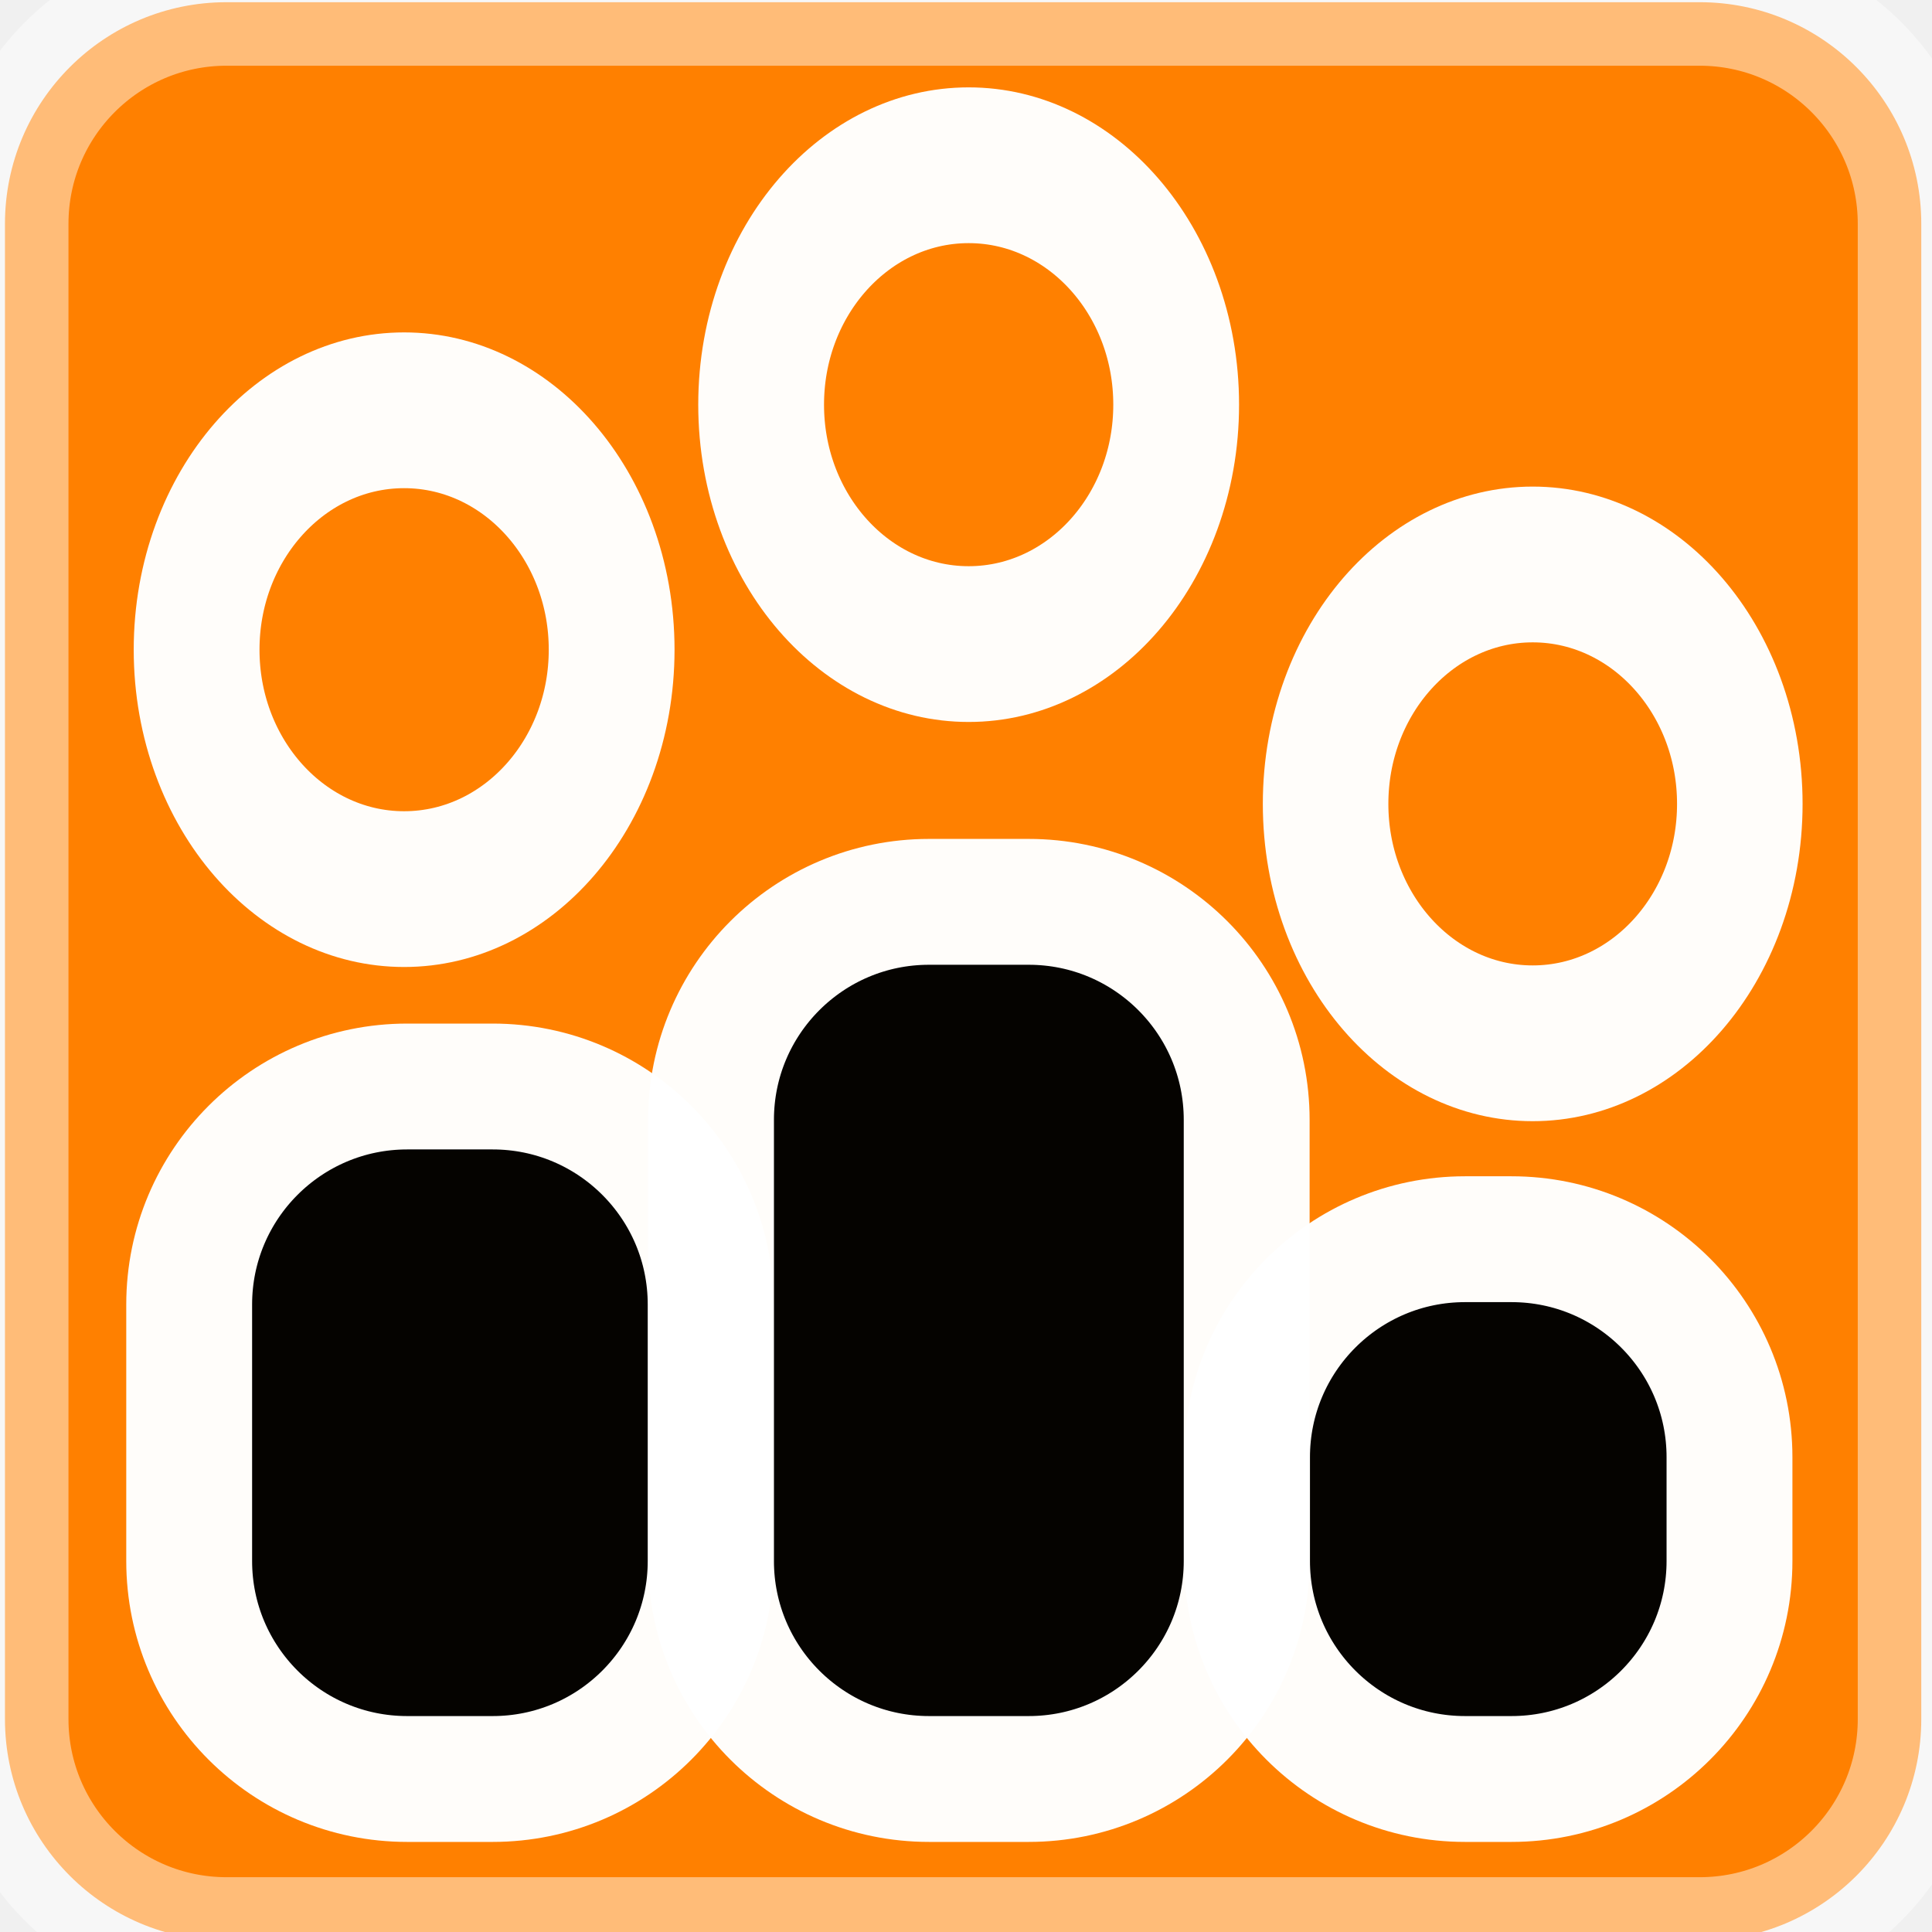
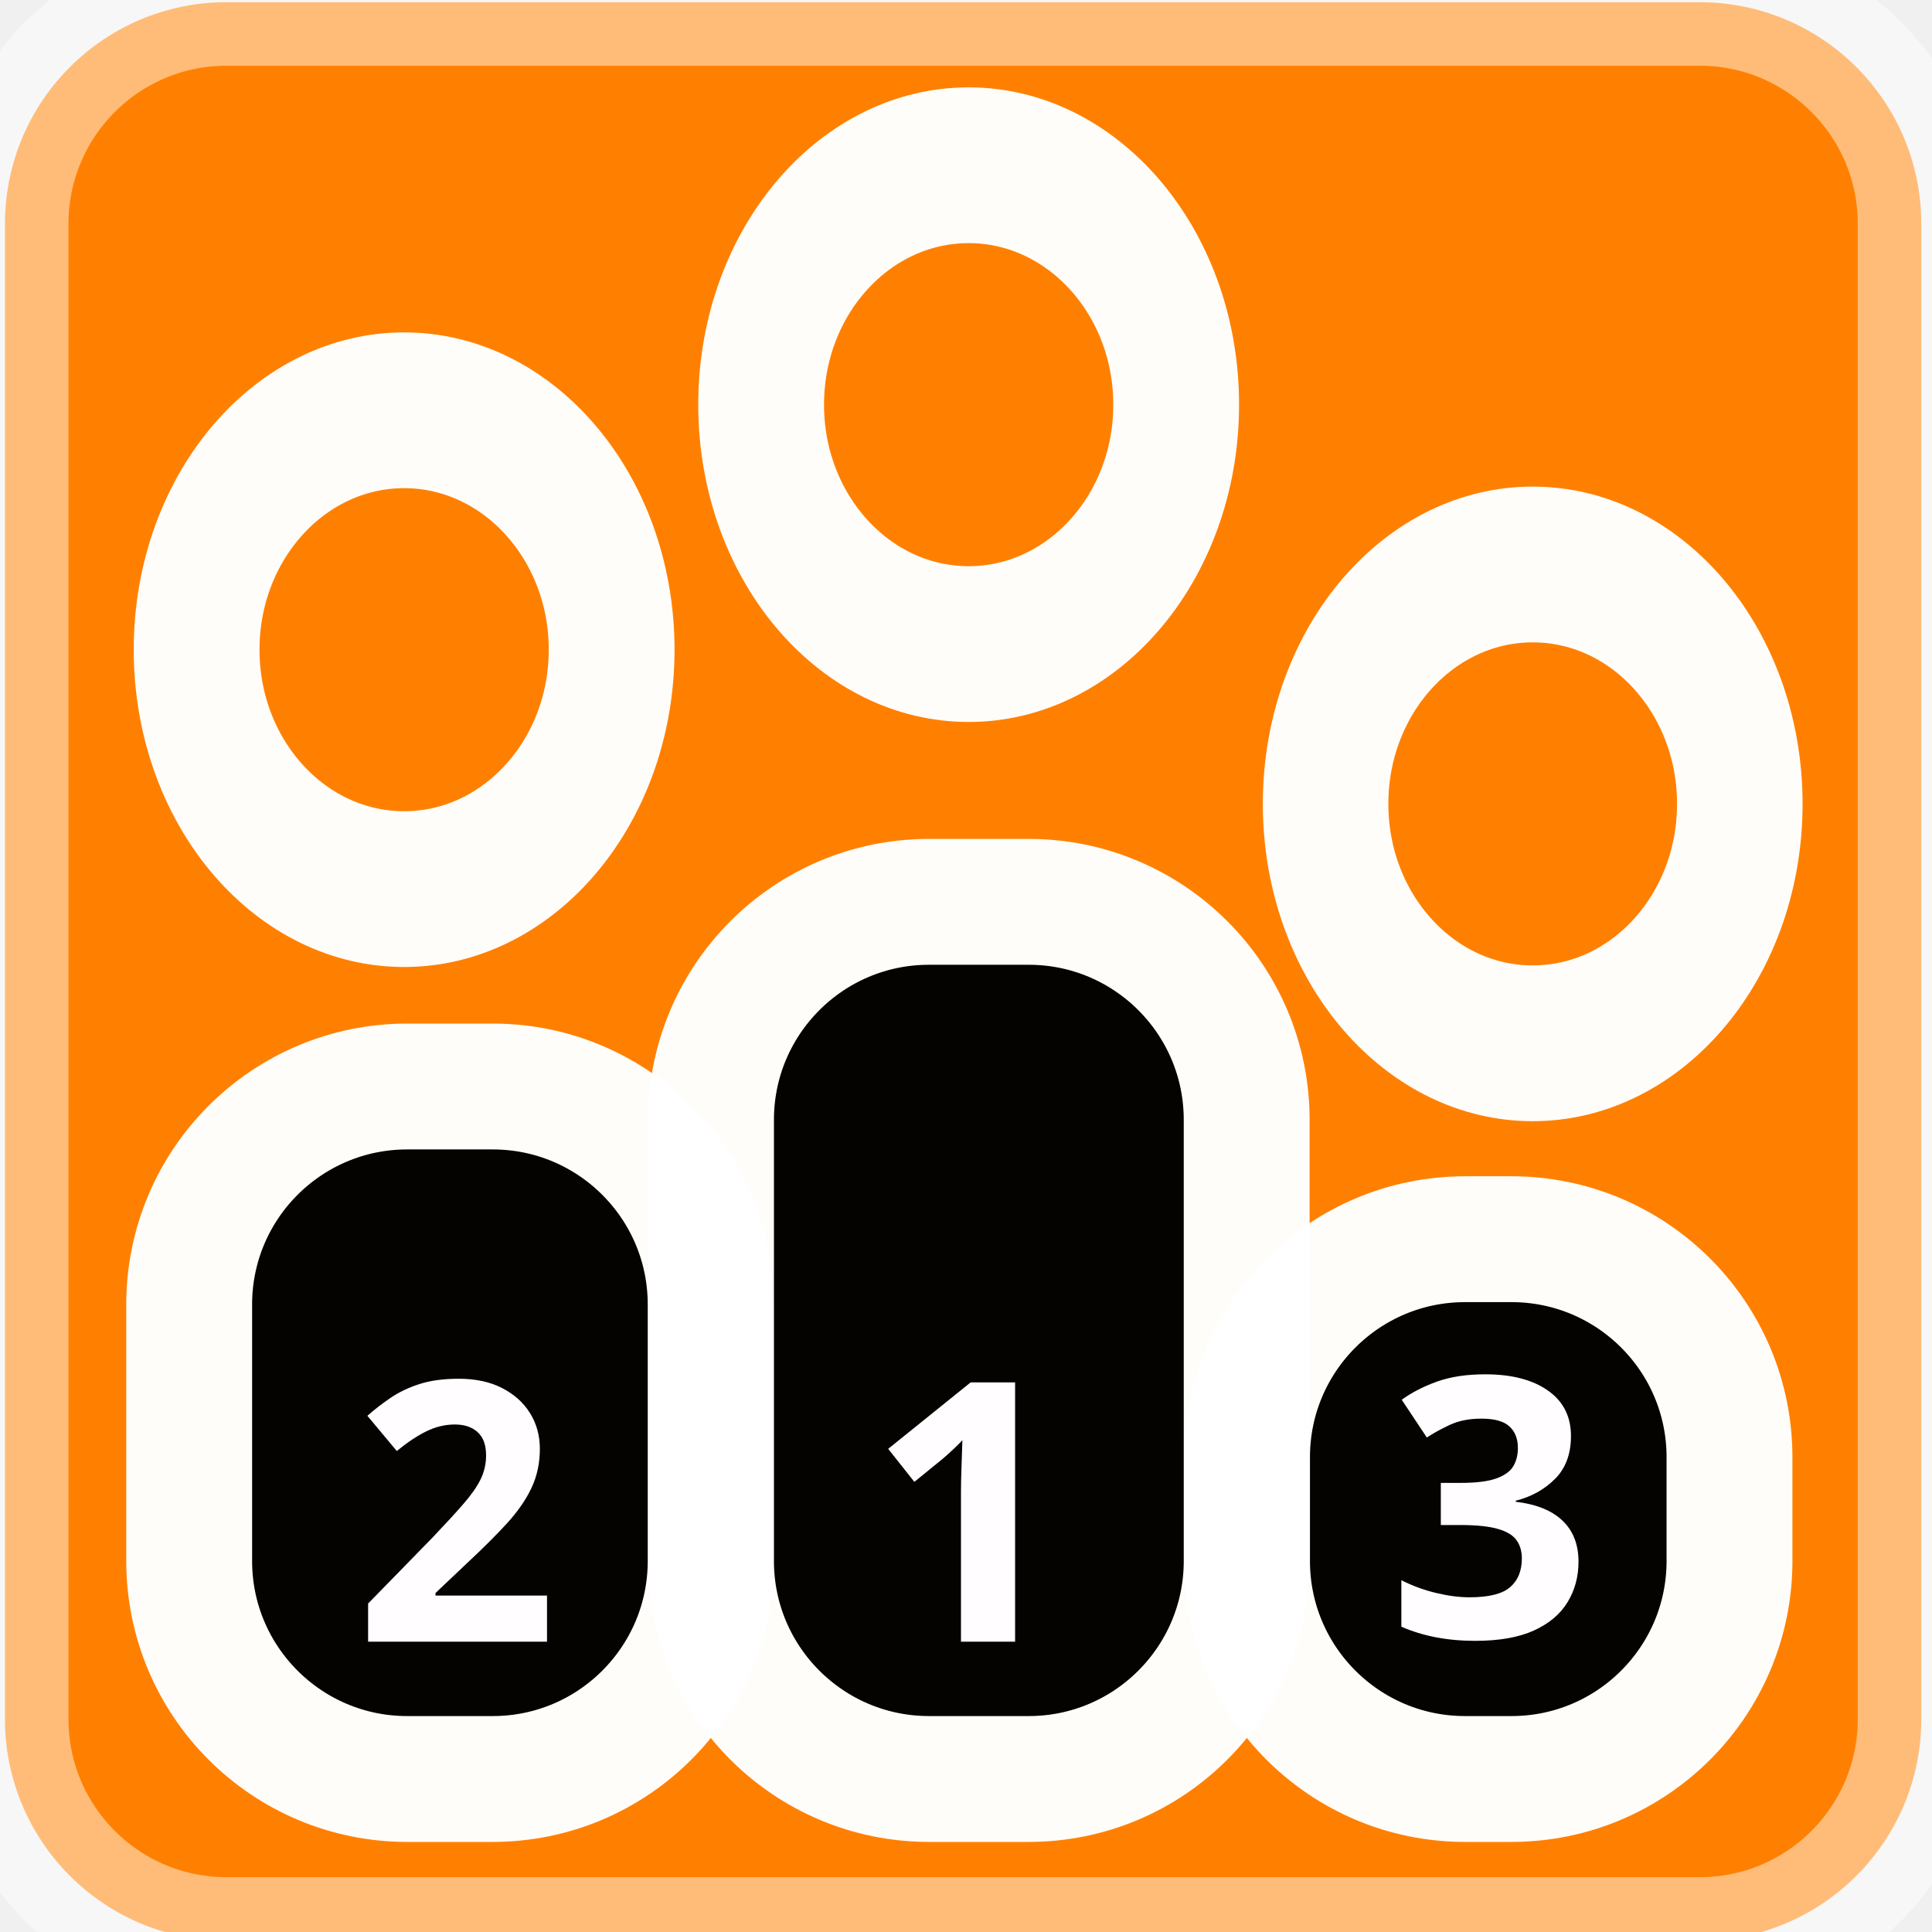
<svg xmlns="http://www.w3.org/2000/svg" xmlns:ns1="http://www.openswatchbook.org/uri/2009/osb" width="1024" height="1024" id="svg2" version="1.1">
  <defs id="defs4">
    <linearGradient id="linearGradient3840" ns1:paint="solid">
      <stop style="stop-color:#ff8000;stop-opacity:1;" offset="0" id="stop3842" />
    </linearGradient>
  </defs>
  <g id="layer2" style="display:inline" transform="translate(0,976)">
    <rect style="fill:#ff8000;fill-opacity:1;fill-rule:nonzero;stroke:#ffffff;stroke-width:67.33;stroke-linecap:round;stroke-linejoin:round;stroke-miterlimit:4;stroke-opacity:0.471;stroke-dasharray:none;stroke-dashoffset:0" id="rect5305" width="1015.684" height="1027.451" x="2.631" y="-974.832" ry="117.457" />
  </g>
  <g id="layer1" transform="translate(0,-28.3622)">
    <rect style="opacity:0.98;fill:#000000;fill-opacity:1;fill-rule:nonzero;stroke:#ffffff;stroke-width:66.707;stroke-linecap:round;stroke-linejoin:round;stroke-miterlimit:4;stroke-opacity:1;stroke-dasharray:none;stroke-dashoffset:0" id="rect3013" width="255.713" height="286.098" x="-916.668" y="685.167" ry="115.548" transform="scale(-1,1)" />
    <rect style="opacity:0.98;fill:#000000;fill-opacity:1;fill-rule:nonzero;stroke:#ffffff;stroke-width:66.707;stroke-linecap:round;stroke-linejoin:round;stroke-miterlimit:4;stroke-opacity:1;stroke-dasharray:none;stroke-dashoffset:0" id="rect3015" width="283.916" height="464.909" x="-660.767" y="506.356" ry="115.548" transform="scale(-1,1)" />
    <rect style="opacity:0.98;fill:#000000;fill-opacity:1;fill-rule:nonzero;stroke:#ffffff;stroke-width:66.707;stroke-linecap:round;stroke-linejoin:round;stroke-miterlimit:4;stroke-opacity:1;stroke-dasharray:none;stroke-dashoffset:0" id="rect3017" width="276.395" height="367.033" x="-376.663" y="604.233" ry="115.548" transform="scale(-1,1)" />
    <path style="opacity:0.98;fill:#ff8000;fill-opacity:1;fill-rule:nonzero;stroke:#ffffff;stroke-width:3.166;stroke-linecap:round;stroke-linejoin:round;stroke-miterlimit:4;stroke-opacity:1;stroke-dasharray:none;stroke-dashoffset:0" id="path3021" d="m 14.554,10.277 a 5.223,4.866 0 1 1 -10.446,0 5.223,4.866 0 1 1 10.446,0 z" transform="matrix(-21.01711,0,0,26.07769,1008.476,186.4385)" />
    <path style="opacity:0.98;fill:#ff8000;fill-opacity:1;fill-rule:nonzero;stroke:#ffffff;stroke-width:3.166;stroke-linecap:round;stroke-linejoin:round;stroke-miterlimit:4;stroke-opacity:1;stroke-dasharray:none;stroke-dashoffset:0" id="path3021-1" d="m 14.554,10.277 a 5.223,4.866 0 1 1 -10.446,0 5.223,4.866 0 1 1 10.446,0 z" transform="matrix(-21.0587,0,0,26.07769,709.9066,-25.15669)" />
    <path style="opacity:0.98;fill:#ff8000;fill-opacity:1;fill-rule:nonzero;stroke:#ffffff;stroke-width:3.166;stroke-linecap:round;stroke-linejoin:round;stroke-miterlimit:4;stroke-opacity:1;stroke-dasharray:none;stroke-dashoffset:0" id="path3021-7" d="m 14.554,10.277 a 5.223,4.866 0 1 1 -10.446,0 5.223,4.866 0 1 1 10.446,0 z" transform="matrix(-21.0587,0,0,26.07769,410.695,104.7163)" />
+     <text xml:space="preserve" style="font-size:191.254px;font-style:normal;font-variant:normal;font-weight:bold;font-stretch:normal;text-align:start;line-height:125%;letter-spacing:0px;word-spacing:0px;writing-mode:lr-tb;text-anchor:start;fill:#fffdff;fill-opacity:1;stroke:none;font-family:Gadugi;-inkscape-font-specification:Gadugi Bold" x="462.472" y="892.786" id="text2992" transform="scale(0.9936645,1.006376)">
+       <tspan id="tspan2994" x="462.472" y="892.786">1</tspan>
+     </text>
+     <text xml:space="preserve" style="font-size:191.254px;font-style:normal;font-variant:normal;font-weight:bold;font-stretch:normal;text-align:start;line-height:125%;letter-spacing:0px;word-spacing:0px;writing-mode:lr-tb;text-anchor:start;fill:#fffdff;fill-opacity:1;stroke:none;font-family:Gadugi;-inkscape-font-specification:Gadugi Bold" x="188.697" y="892.786" id="text2992-1" transform="scale(0.9936645,1.006376)">
+       <tspan id="tspan2994-7" x="188.697" y="892.786">2</tspan>
+     </text>
+     <text xml:space="preserve" style="font-size:191.254px;font-style:normal;font-variant:normal;font-weight:bold;font-stretch:normal;text-align:start;line-height:125%;letter-spacing:0px;word-spacing:0px;writing-mode:lr-tb;text-anchor:start;fill:#fffdff;fill-opacity:1;stroke:none;font-family:Gadugi;-inkscape-font-specification:Gadugi Bold" x="740.224" y="890.451" id="text2992-1-4" transform="scale(0.9936645,1.006376)">
+       <tspan id="tspan2994-7-0" x="740.224" y="890.451">3</tspan>
+     </text>
  </g>
</svg>
